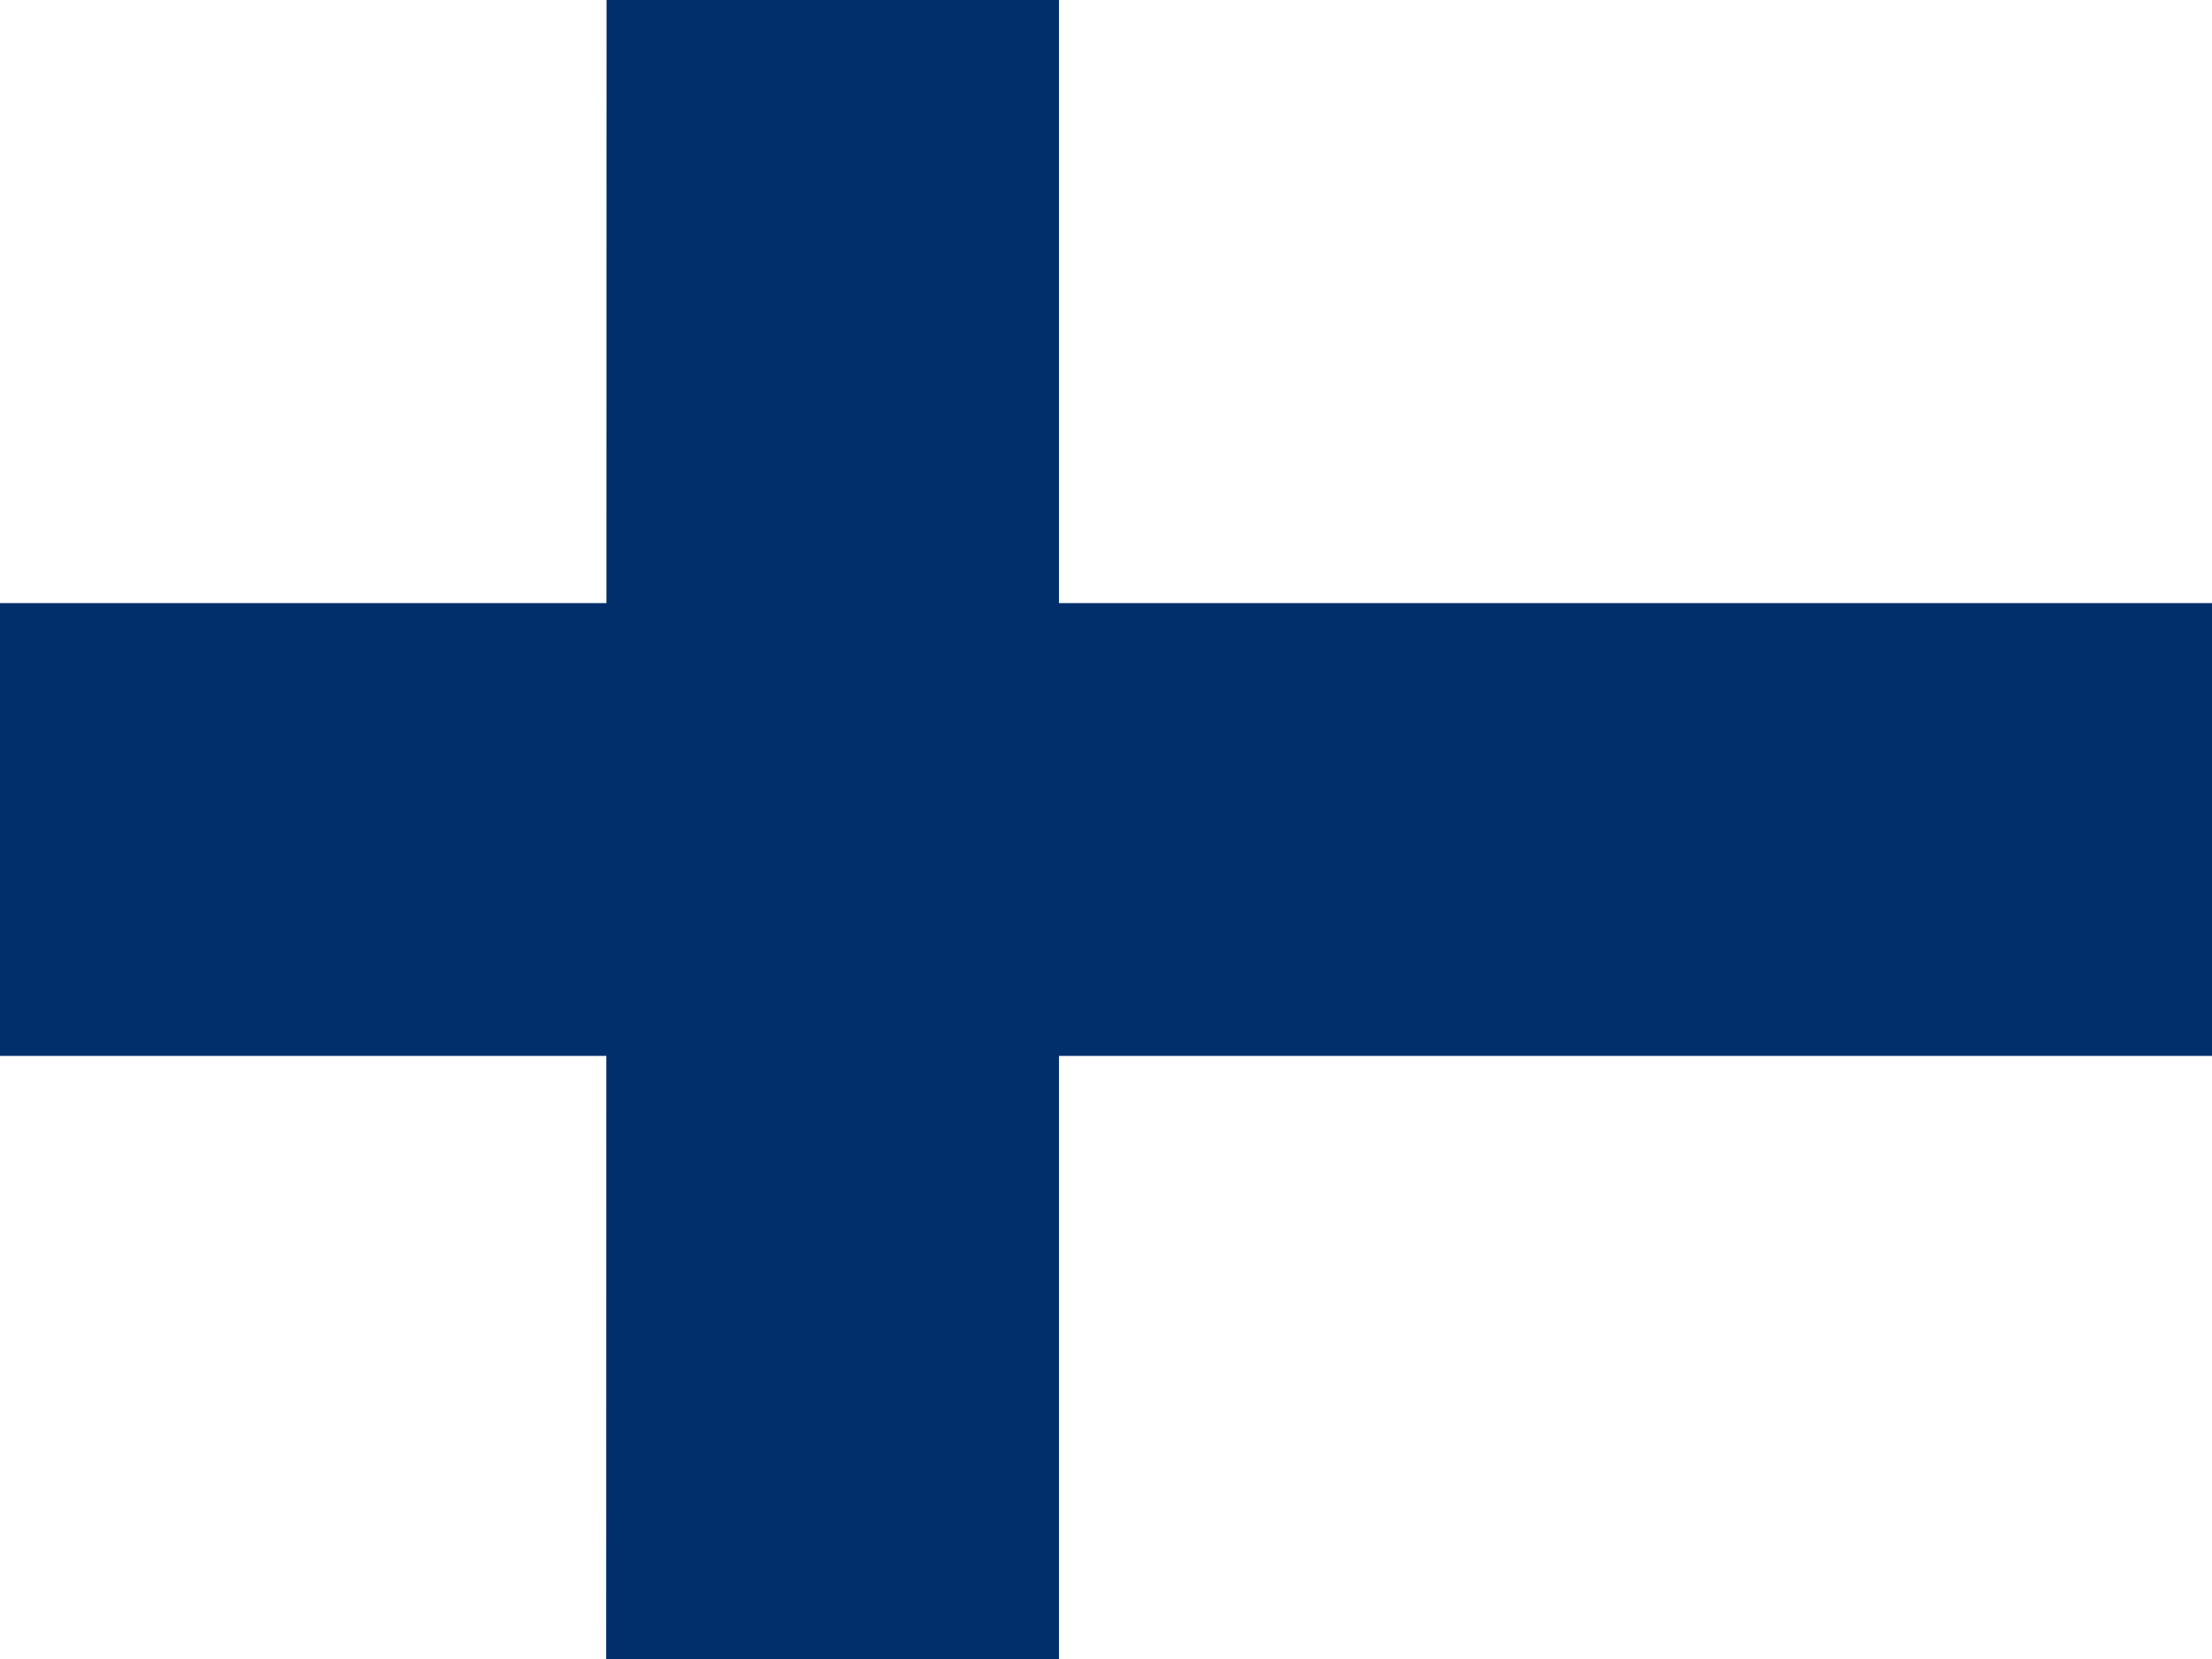
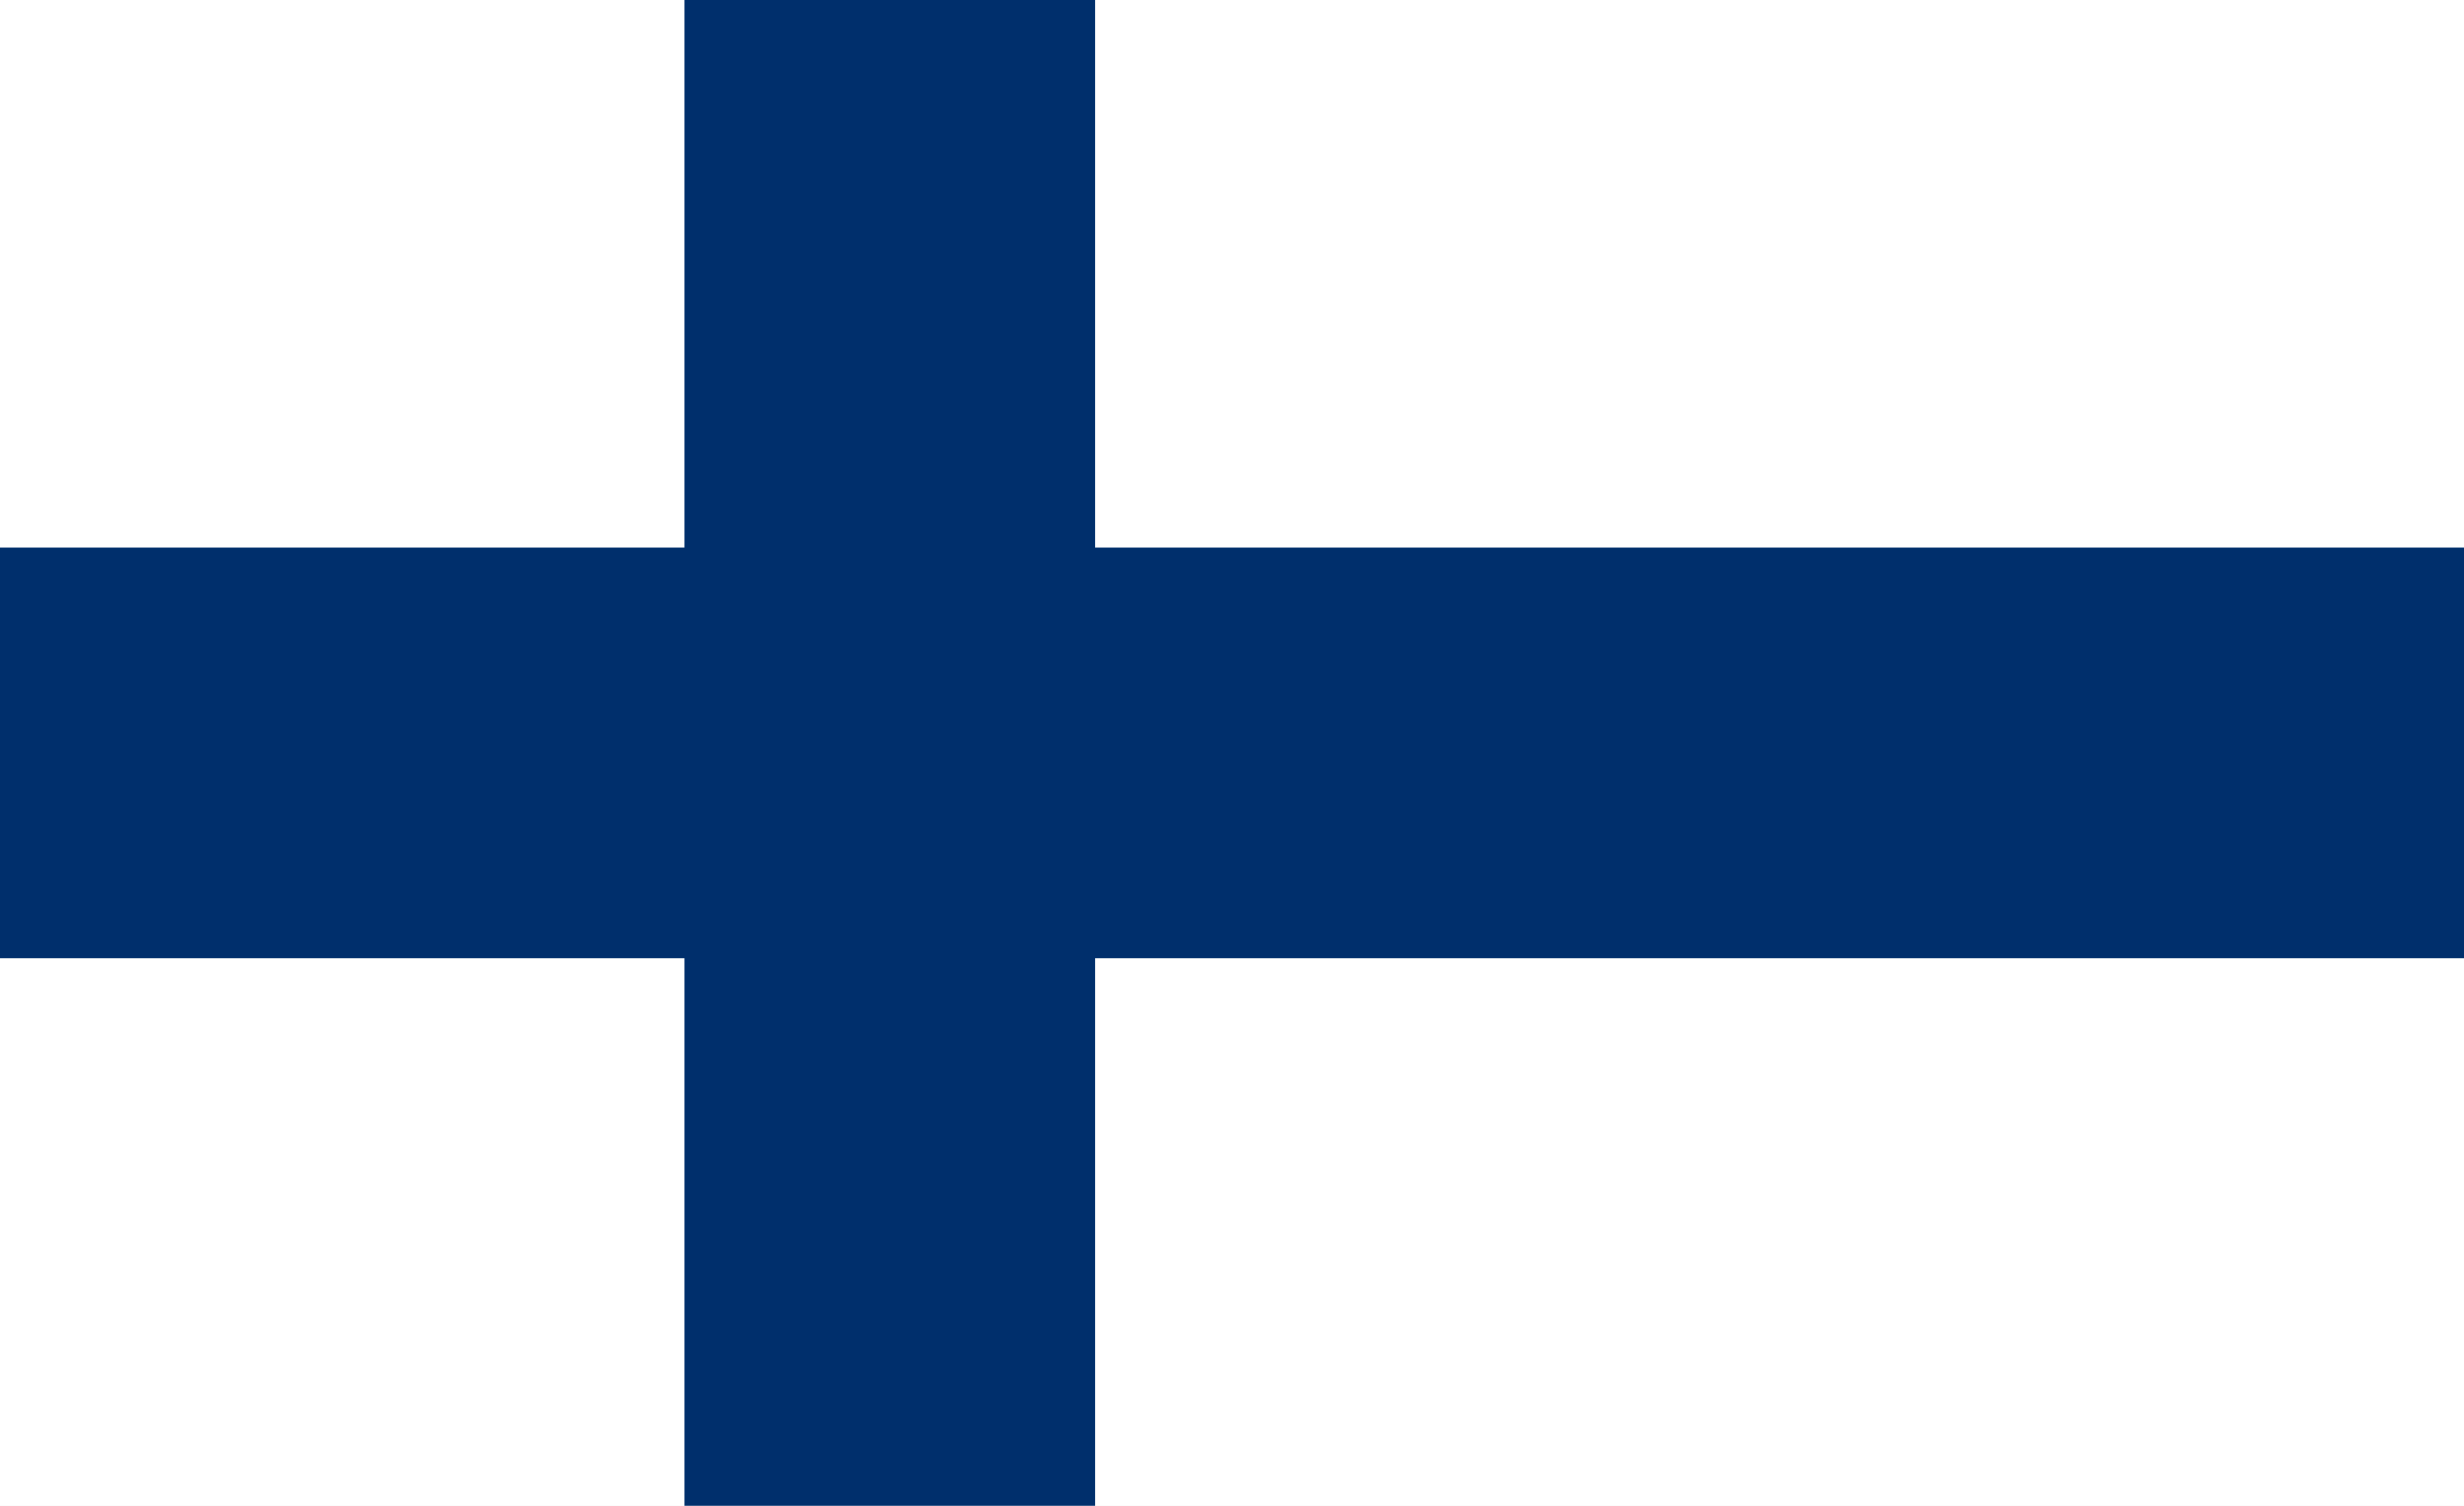
- <svg xmlns="http://www.w3.org/2000/svg" id="flag-icons-fi" viewBox="0 0 640 480">
-   <path fill="#fff" d="M0 0h640v480H0z" />
-   <path fill="#002f6c" d="M0 174.5h640v131H0z" />
-   <path fill="#002f6c" d="M175.5 0h130.9v480h-131z" />
+ <svg xmlns="http://www.w3.org/2000/svg" width="1800" height="1100" viewBox="0 0 18 11">
+   <rect width="18" height="11" fill="#fff" />
+   <path d="M0,5.5h18M6.5,0v11" stroke="#002F6C" stroke-width="3" />
</svg>
